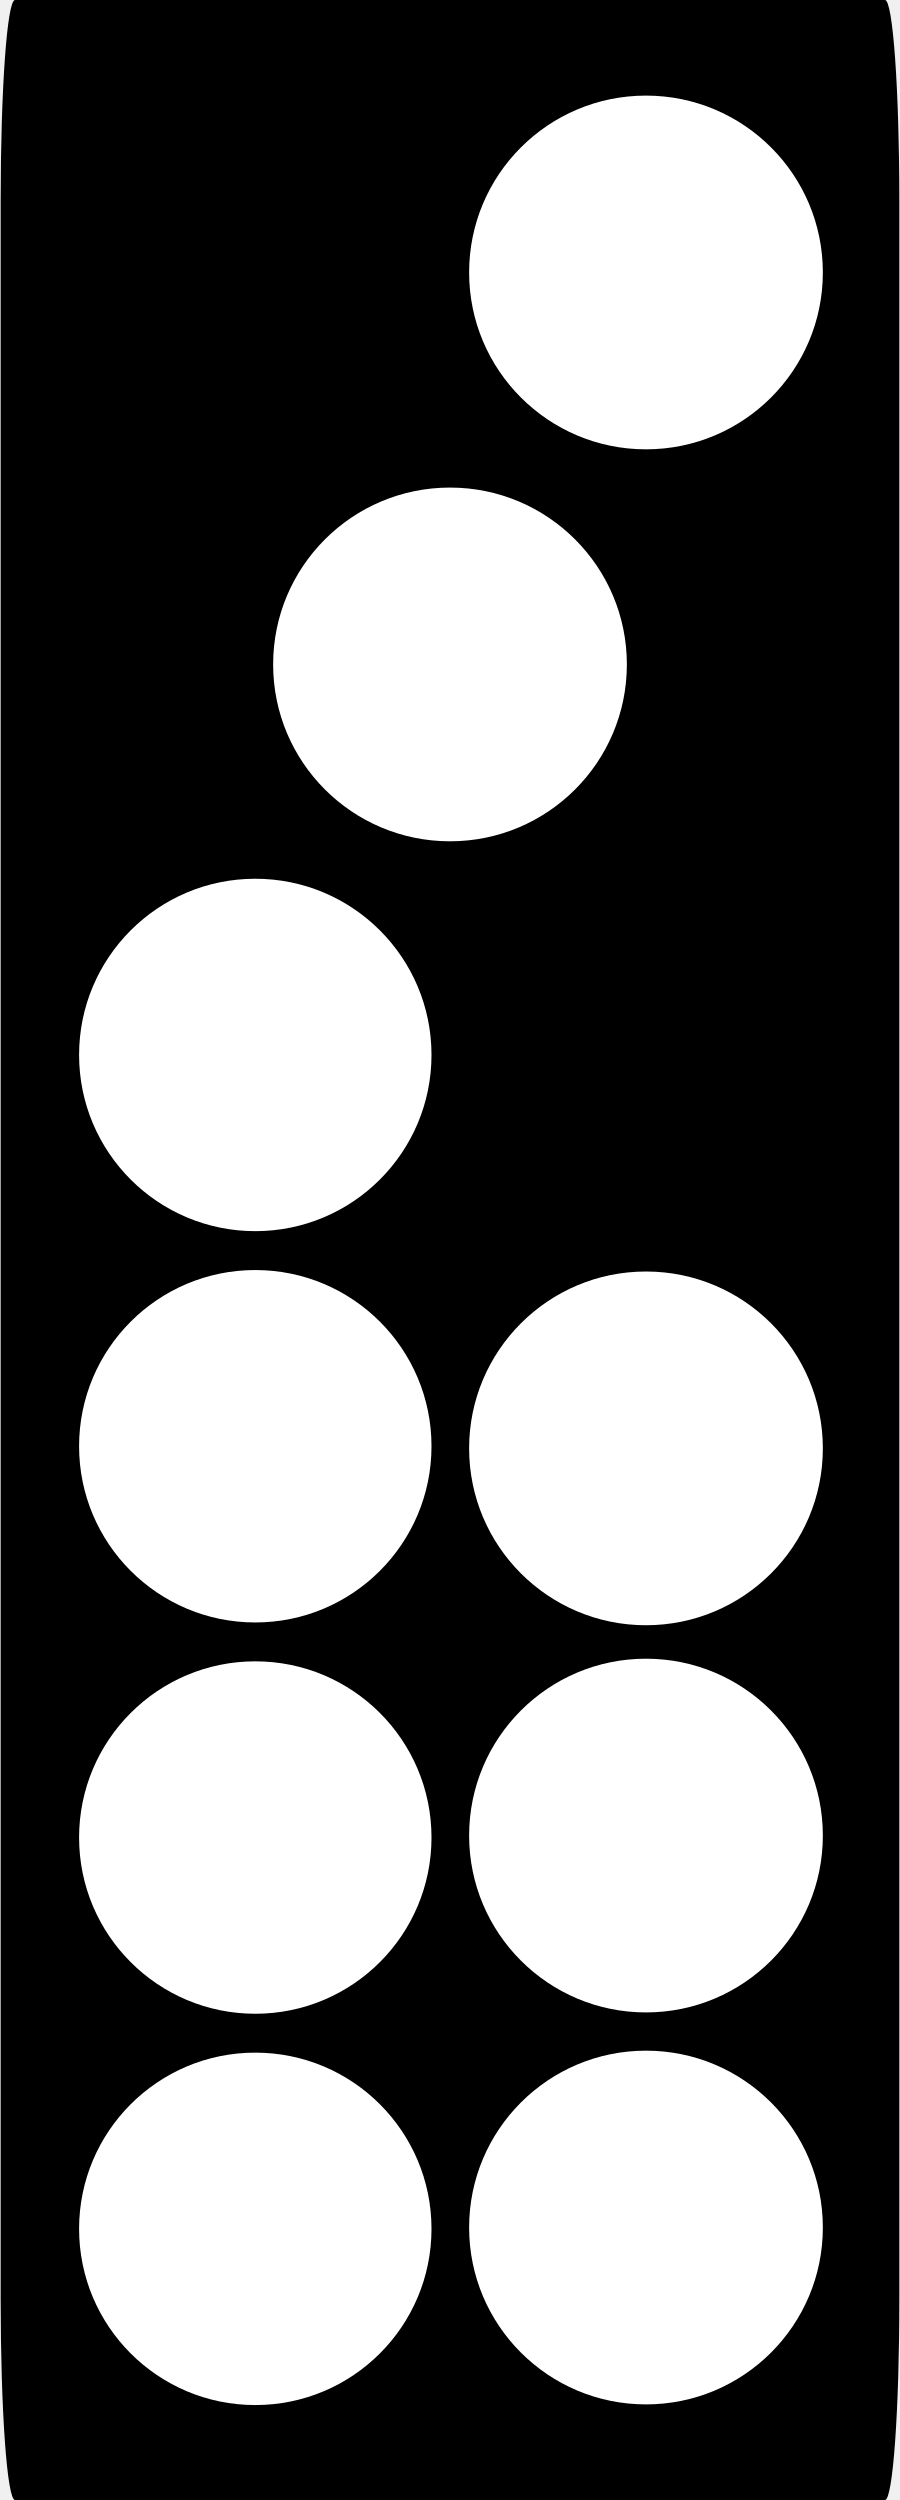
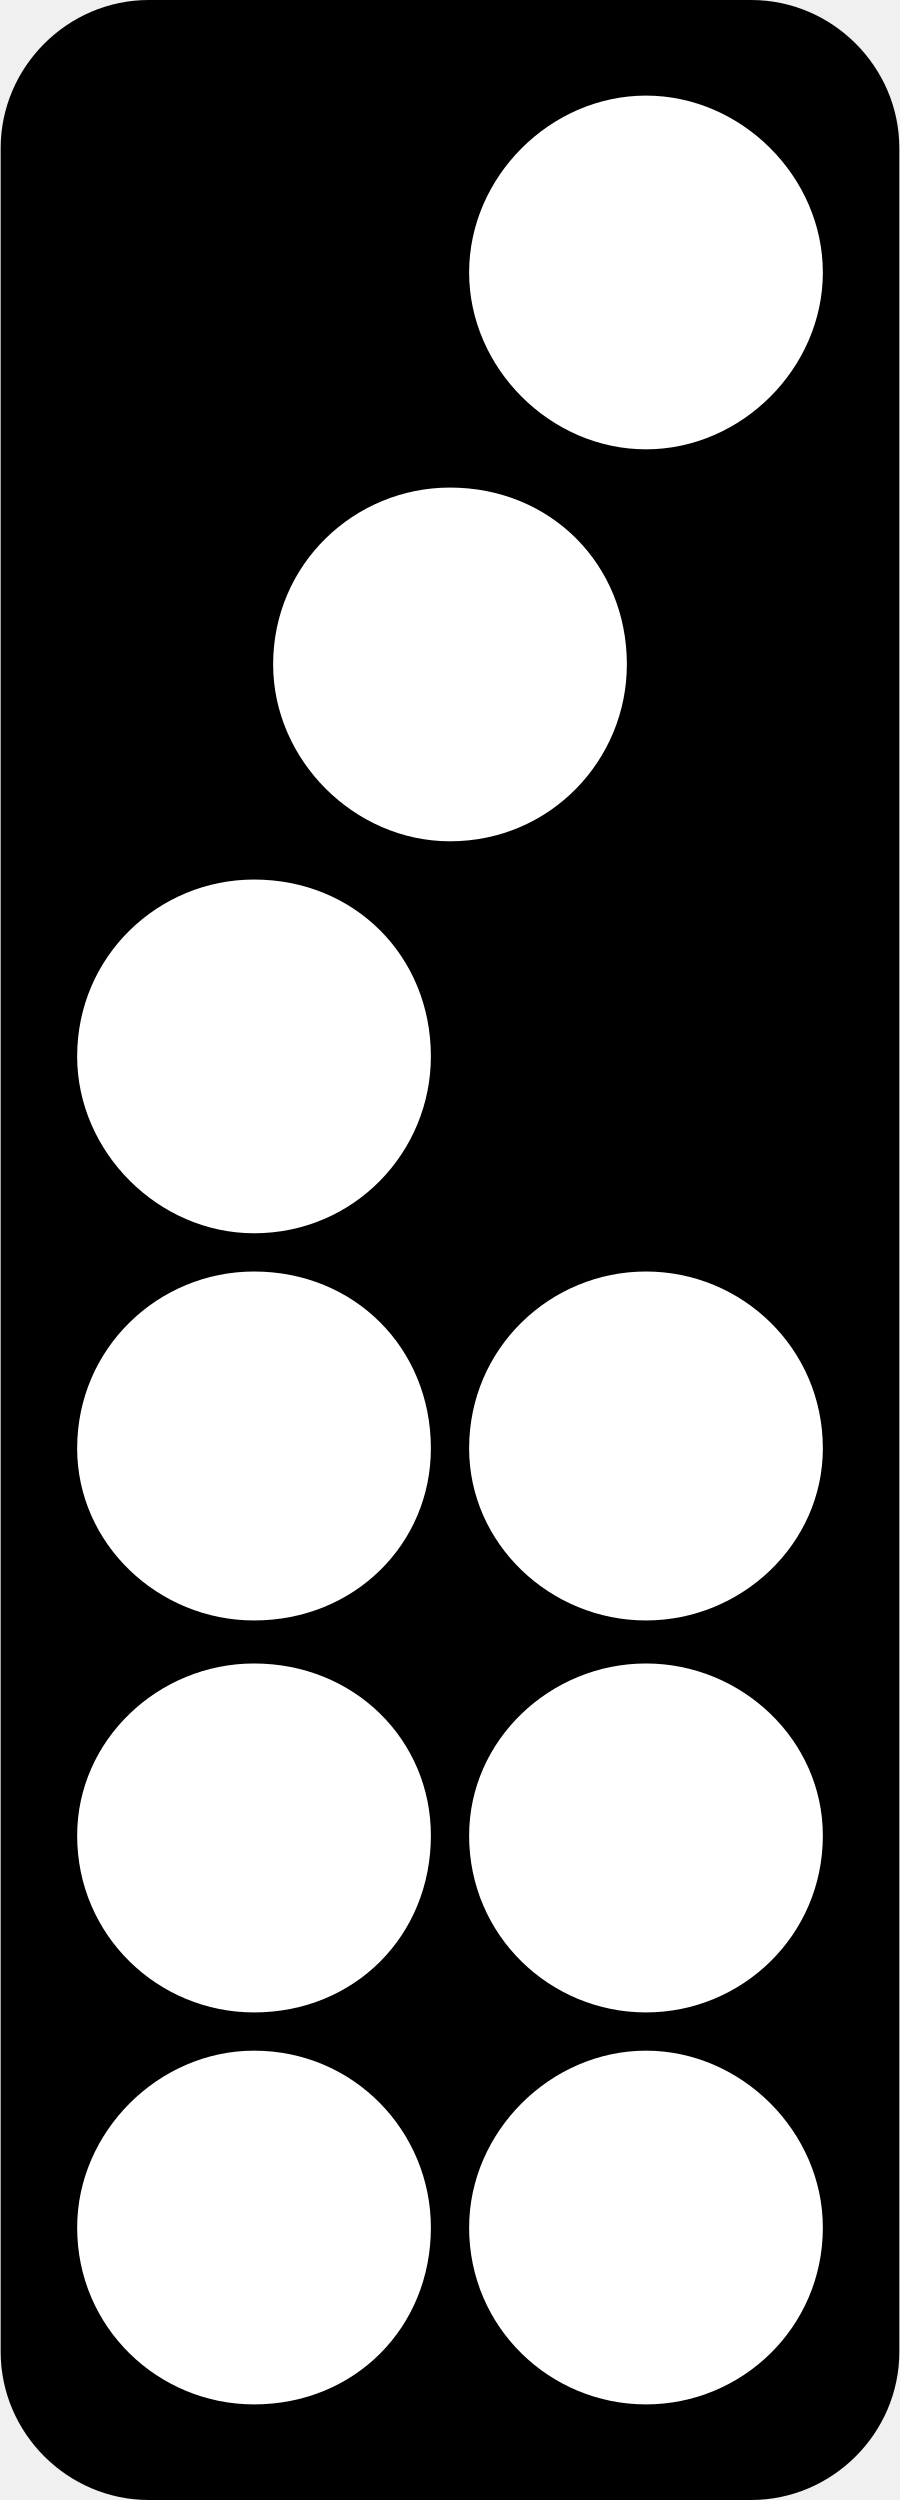
<svg xmlns="http://www.w3.org/2000/svg" xml:space="preserve" width="36px" height="100px" version="1.1" style="shape-rendering:geometricPrecision; text-rendering:geometricPrecision; image-rendering:optimizeQuality; fill-rule:evenodd; clip-rule:evenodd" viewBox="0 0 1.88 5.23">
  <defs>
    <style type="text/css">
   
    .fil0 {fill:black}
    .fil1 {fill:white}
   
  </style>
  </defs>
  <g id="Layer_x0020_1">
-     <g id="_2339819455792">
-       <rect class="fil0" width="1.88" height="5.23" rx="0.03" ry="0.42" />
-       <circle class="fil1" cx="1.35" cy="0.57" r="0.37" />
-       <circle class="fil1" transform="matrix(3.29825E-15 0.124536 -0.124535 3.29827E-15 0.532668 2.20696)" r="2.96" />
-       <circle class="fil1" transform="matrix(3.29825E-15 0.124536 -0.124535 3.29827E-15 0.532668 3.02556)" r="2.96" />
-       <circle class="fil1" transform="matrix(3.29825E-15 0.124536 -0.124535 3.29827E-15 0.532668 3.84415)" r="2.96" />
-       <circle class="fil1" transform="matrix(3.29825E-15 0.124536 -0.124535 3.29827E-15 0.532668 4.66275)" r="2.96" />
-       <circle class="fil1" cx="0.94" cy="1.39" r="0.37" />
-       <circle class="fil1" cx="1.35" cy="3.03" r="0.37" />
-       <circle class="fil1" cx="1.35" cy="3.84" r="0.37" />
-       <circle class="fil1" cx="1.35" cy="4.66" r="0.37" />
+     <g id="_2809491351216">
+       <path class="fil0" d="M0.31 0l1.26 0c0.17,0 0.31,0.14 0.31,0.31l0 4.61c0,0.17 -0.14,0.31 -0.31,0.31l-1.26 0c-0.17,0 -0.31,-0.14 -0.31,-0.31l0 -4.61c0,-0.17 0.14,-0.31 0.31,-0.31z" />
+       <path class="fil1" d="M1.35 0.2c0.2,0 0.37,0.17 0.37,0.37 0,0.2 -0.17,0.37 -0.37,0.37 -0.2,0 -0.37,-0.17 -0.37,-0.37 0,-0.2 0.17,-0.37 0.37,-0.37z" />
+       <path class="fil1" d="M0.9 2.21c0,0.2 -0.16,0.37 -0.37,0.37 -0.2,0 -0.37,-0.17 -0.37,-0.37 0,-0.21 0.17,-0.37 0.37,-0.37 0.21,0 0.37,0.16 0.37,0.37z" />
+       <path class="fil1" d="M0.9 3.03c0,0.2 -0.16,0.36 -0.37,0.36 -0.2,0 -0.37,-0.16 -0.37,-0.36 0,-0.21 0.17,-0.37 0.37,-0.37 0.21,0 0.37,0.16 0.37,0.37z" />
+       <path class="fil1" d="M0.9 3.84c0,0.21 -0.16,0.37 -0.37,0.37 -0.2,0 -0.37,-0.16 -0.37,-0.37 0,-0.2 0.17,-0.36 0.37,-0.36 0.21,0 0.37,0.16 0.37,0.36z" />
+       <path class="fil1" d="M0.9 4.66c0,0.21 -0.16,0.37 -0.37,0.37 -0.2,0 -0.37,-0.16 -0.37,-0.37 0,-0.2 0.17,-0.37 0.37,-0.37 0.21,0 0.37,0.17 0.37,0.37z" />
+       <path class="fil1" d="M0.94 1.02c0.21,0 0.37,0.16 0.37,0.37 0,0.2 -0.16,0.37 -0.37,0.37 -0.2,0 -0.37,-0.17 -0.37,-0.37 0,-0.21 0.17,-0.37 0.37,-0.37z" />
+       <path class="fil1" d="M1.35 2.66c0.2,0 0.37,0.16 0.37,0.37 0,0.2 -0.17,0.36 -0.37,0.36 -0.2,0 -0.37,-0.16 -0.37,-0.36 0,-0.21 0.17,-0.37 0.37,-0.37z" />
+       <path class="fil1" d="M1.35 3.48c0.2,0 0.37,0.16 0.37,0.36 0,0.21 -0.17,0.37 -0.37,0.37 -0.2,0 -0.37,-0.16 -0.37,-0.37 0,-0.2 0.17,-0.36 0.37,-0.36z" />
+       <path class="fil1" d="M1.35 4.29c0.2,0 0.37,0.17 0.37,0.37 0,0.21 -0.17,0.37 -0.37,0.37 -0.2,0 -0.37,-0.16 -0.37,-0.37 0,-0.2 0.17,-0.37 0.37,-0.37z" />
    </g>
  </g>
</svg>
